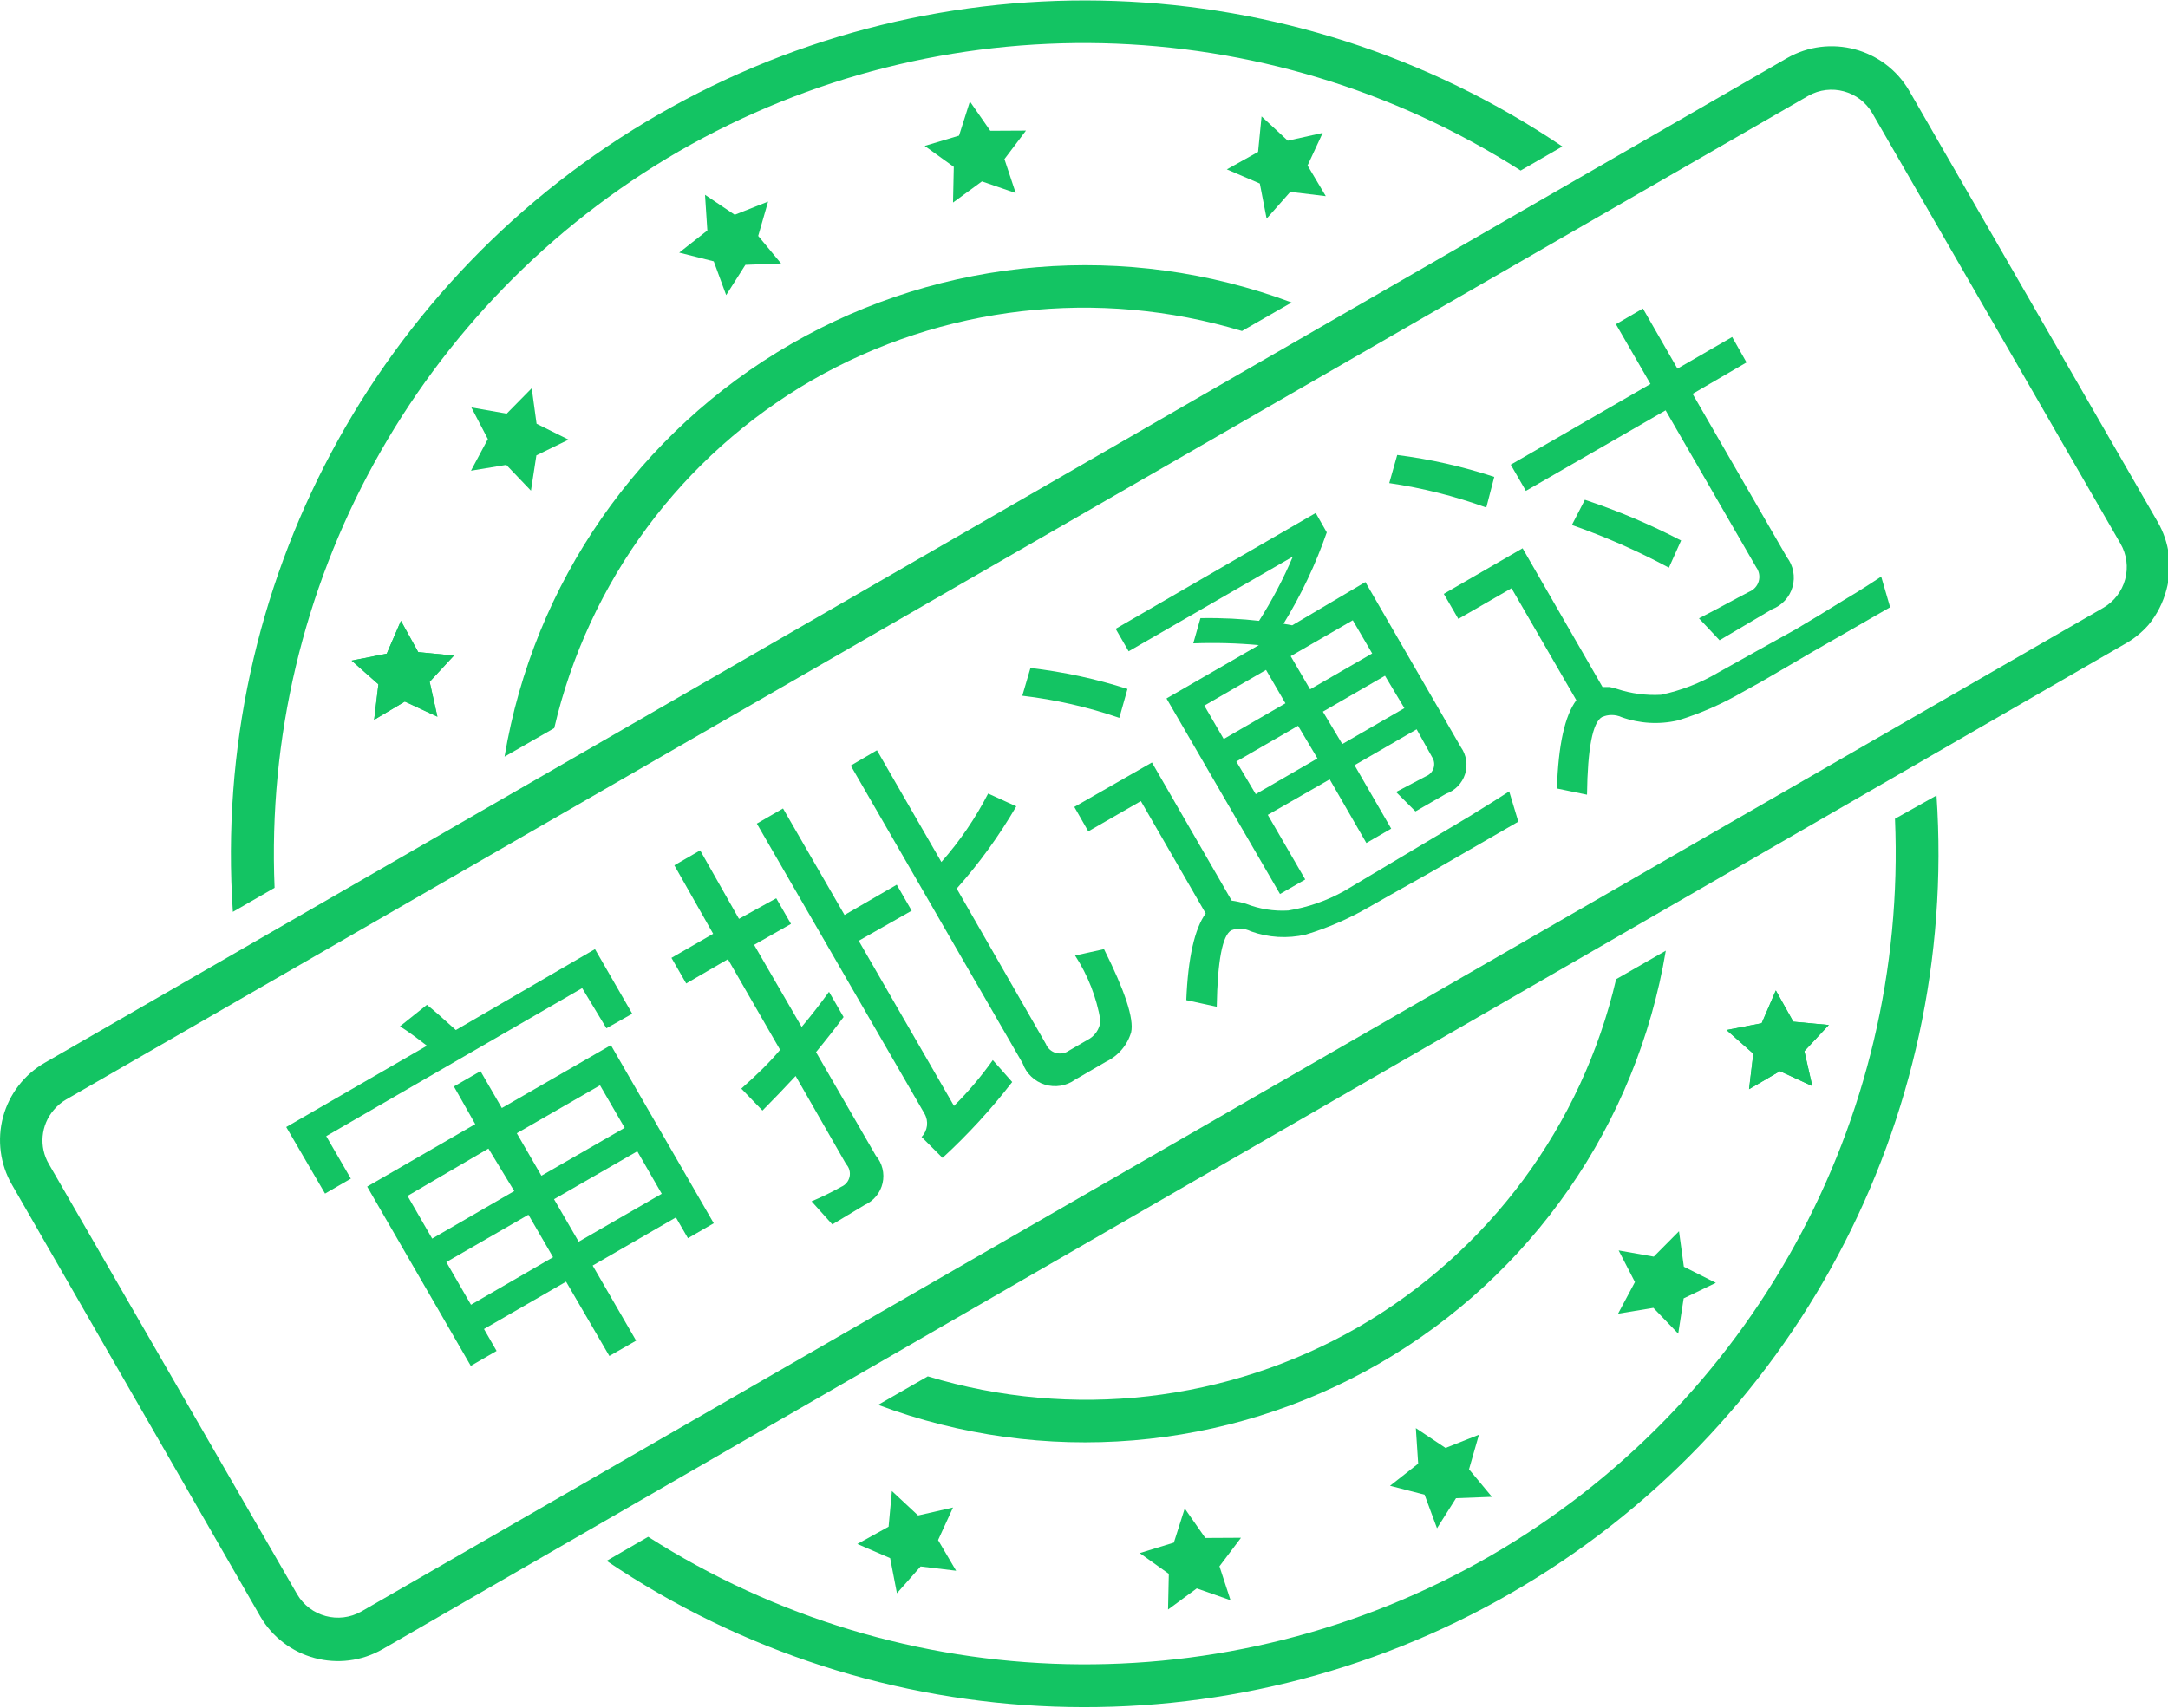
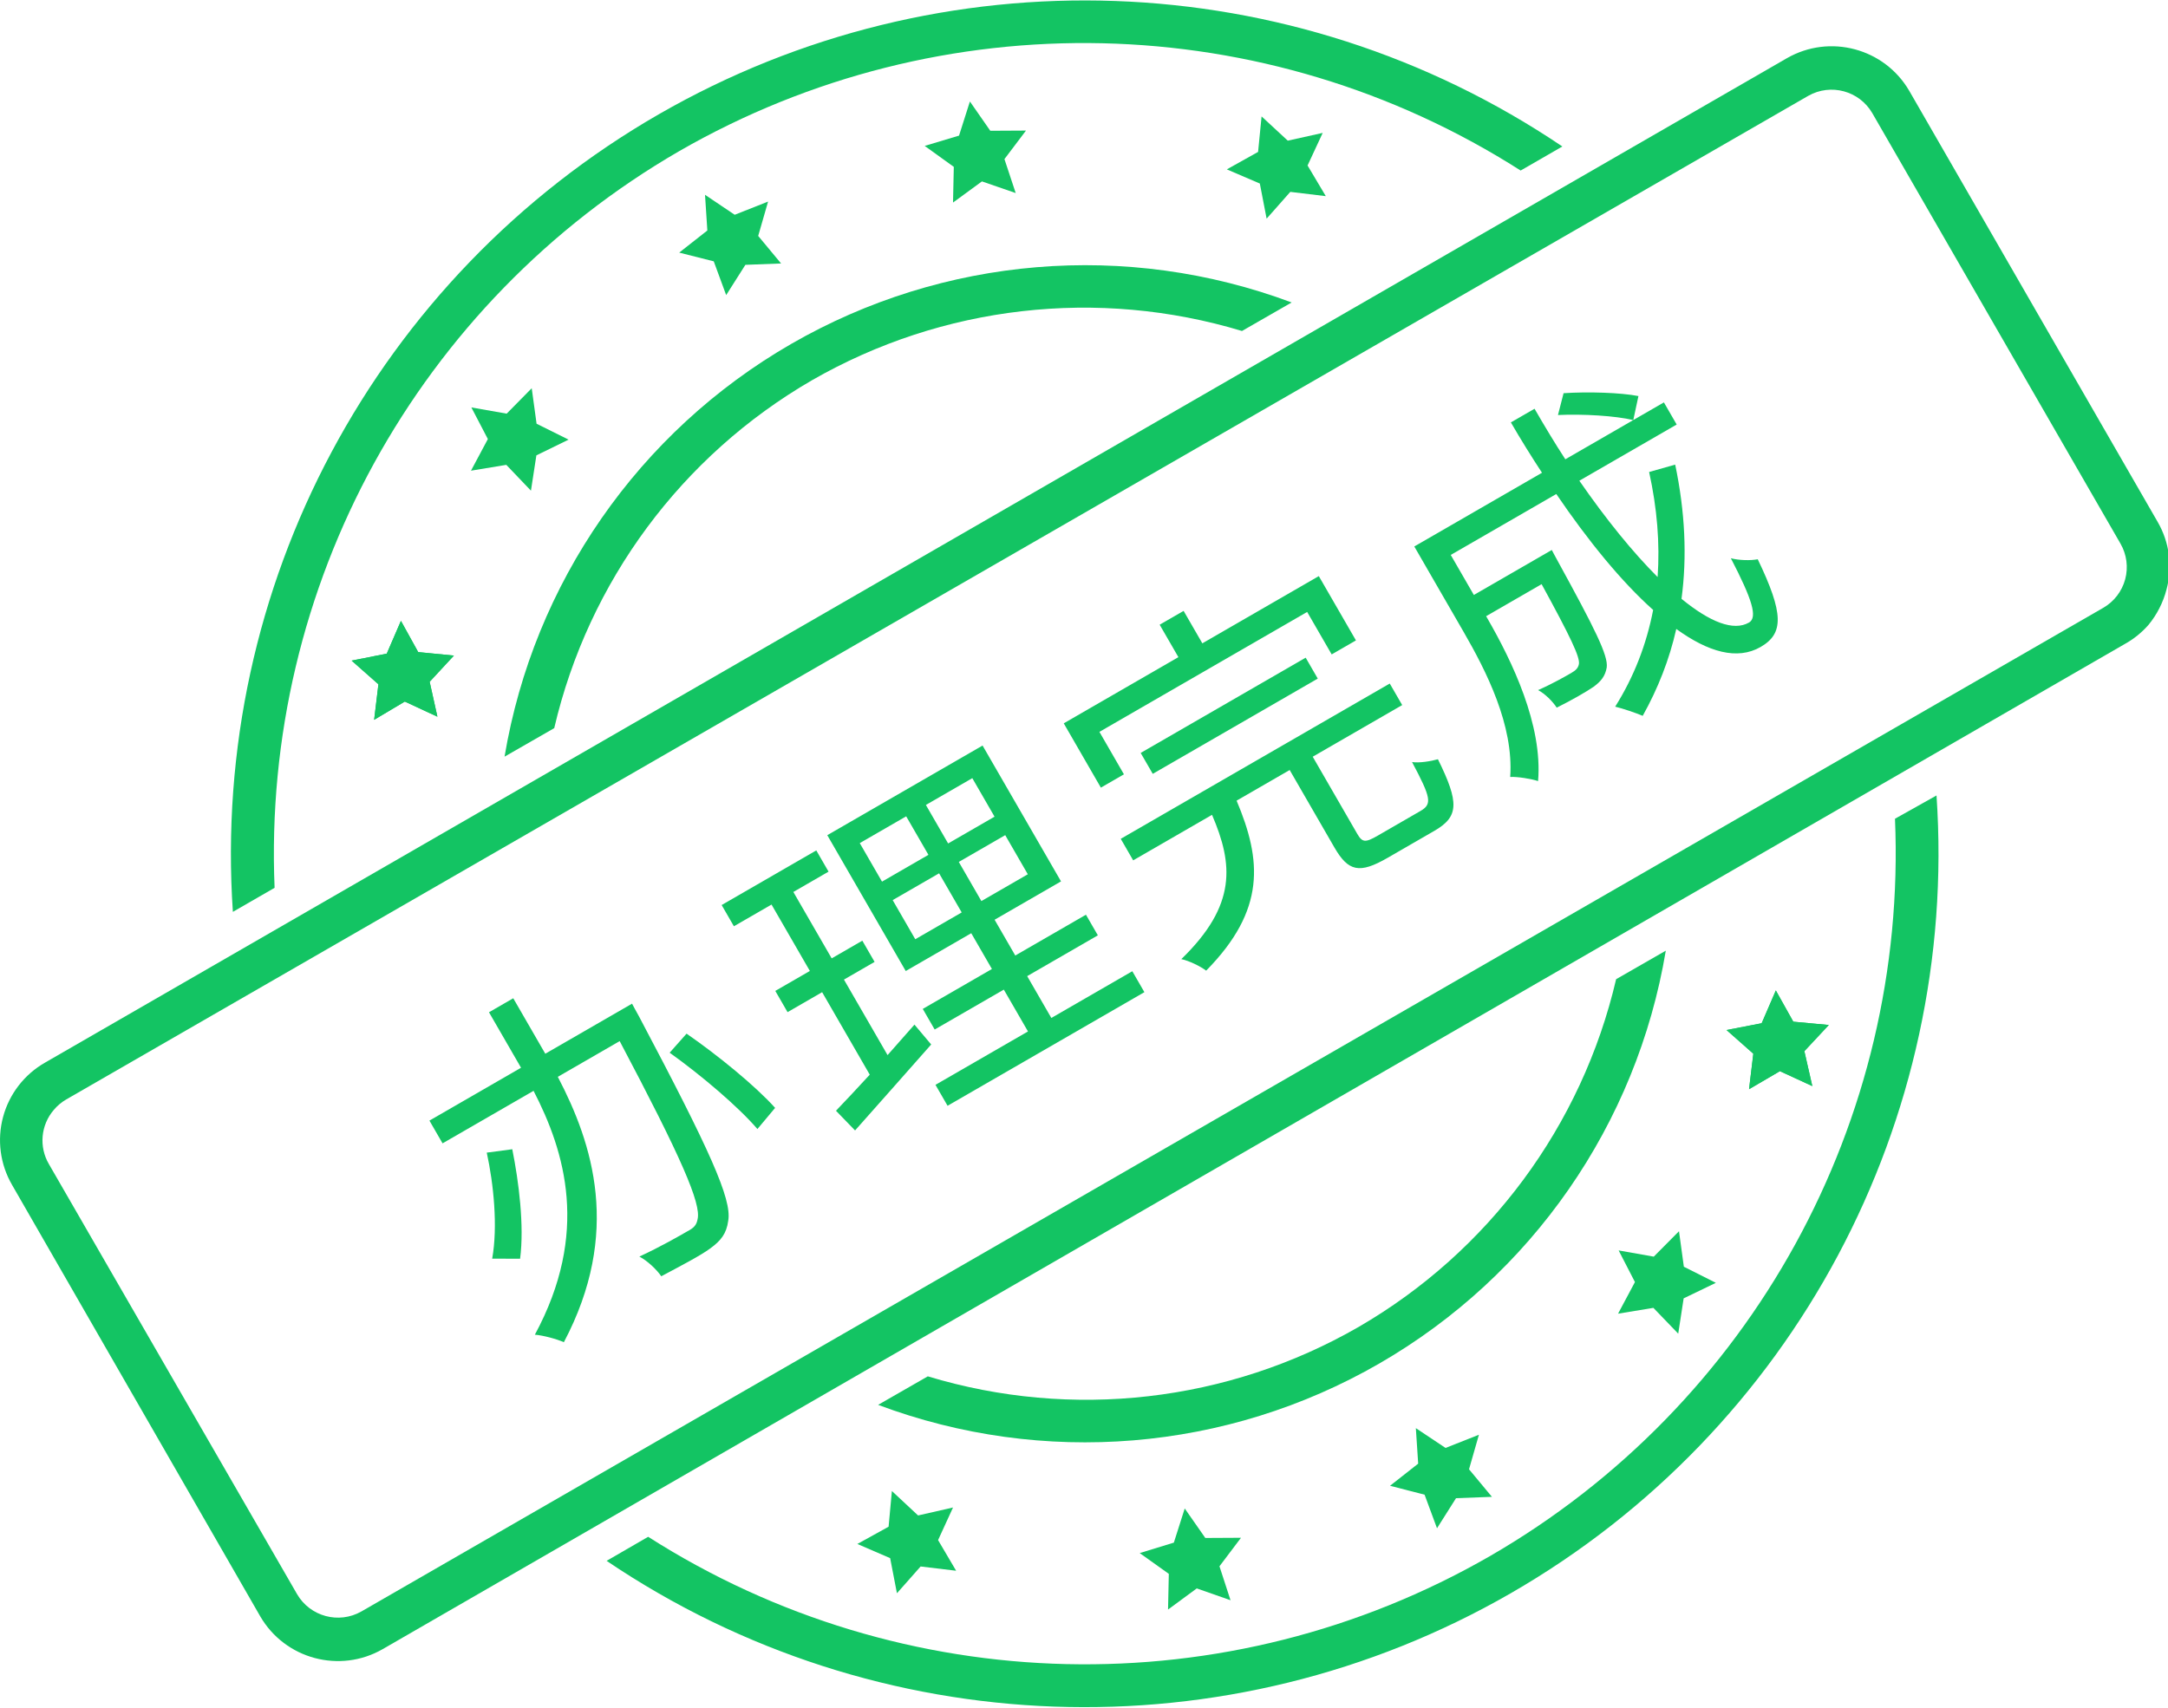
<svg xmlns="http://www.w3.org/2000/svg" t="1724316565416" class="icon" viewBox="0 0 1300 1024" version="1.1" p-id="1339" width="253.906" height="200">
  <path d="M784.058 99.258l10.938 18.385-21.295-2.56-14.196 16.058-4.073-21.062-19.782-8.495 18.735-10.473 2.095-21.295 15.709 14.545 20.945-4.655-9.076 19.549zM1067.287 642.444l-18.502 10.822 2.56-21.295-16.058-14.196 21.062-4.073 8.495-19.665 10.473 18.735 21.295 1.978-14.662 15.709 4.771 20.945-19.433-8.96z" fill="#13C463" p-id="1340" />
  <path d="M1067.287 642.444l-18.502 10.822 2.56-21.295-16.058-14.196 21.062-4.073 8.495-19.665 10.473 18.735 21.295 1.978-14.662 15.709 4.771 20.945-19.433-8.96zM571.927 100.073l-17.455-12.567 20.596-6.167 6.516-20.48 12.218 17.571 21.411-0.116-12.916 17.105 6.749 20.364-20.247-6.982-17.338 12.684 0.465-21.411zM991.418 784.407l-21.178 3.491 10.124-18.967-9.775-18.967 21.062 3.724 15.127-15.244 2.909 21.295 19.2 9.658-19.316 9.309-3.258 21.178-14.895-15.476zM427.985 156.742L407.273 151.505l16.873-13.265-1.396-21.411 17.804 11.985 20.015-7.913-5.935 20.596 13.731 16.524-21.411 0.815-11.52 18.153-7.447-20.247zM854.225 896.465l-20.713-5.353 16.873-13.265-1.396-21.295 17.804 11.869 20.015-7.913-5.935 20.713 13.731 16.524-21.527 0.815-11.404 18.036-7.447-20.131zM562.502 923.695l10.822 18.385-21.295-2.56-14.196 16.058-4.073-21.062-19.665-8.495 18.735-10.356 1.978-21.411 15.709 14.662 20.945-4.771-8.96 19.549zM242.735 420.771l-18.385 10.938 2.56-21.295-16.058-14.196 21.062-4.189 8.495-19.665 10.356 18.735 21.411 2.095-14.545 15.709 4.655 20.945-19.549-9.076z" fill="#13C463" p-id="1341" />
  <path d="M242.735 420.771l-18.385 10.938 2.56-21.295-16.058-14.196 21.062-4.189 8.495-19.665 10.356 18.735 21.411 2.095-14.545 15.709 4.655 20.945-19.549-9.076zM700.858 943.942l-17.455-12.451 20.48-6.284 6.516-20.48 12.335 17.687 21.411-0.116-12.916 17.105 6.633 20.364-20.247-7.098-17.222 12.684 0.465-21.411zM303.593 278.807l-21.178 3.491 10.124-18.967-9.891-18.967 21.178 3.724 15.011-15.244 2.909 21.295 19.2 9.542-19.316 9.425-3.258 21.178-14.778-15.476z" fill="#13C463" p-id="1342" />
  <path d="M407.273 90.647a486.633 486.633 0 0 1 504.553 11.636l25.018-14.429A512 512 0 0 0 139.636 546.909l25.018-14.429A486.982 486.982 0 0 1 407.273 90.647zM893.324 933.353a486.749 486.749 0 0 1-504.669-11.636l-24.902 14.429A512 512 0 0 0 1161.193 477.091l-24.902 13.964a486.982 486.982 0 0 1-242.967 442.298z" fill="#13C463" p-id="1343" />
  <path d="M814.545 795.927a327.447 327.447 0 0 1-258.211 29.556l-29.789 17.105A353.164 353.164 0 0 0 998.865 570.182l-29.789 17.105A326.865 326.865 0 0 1 814.545 795.927zM486.865 228.073A327.447 327.447 0 0 1 744.727 198.516l29.789-17.105A353.164 353.164 0 0 0 302.545 453.818l29.789-17.105A326.865 326.865 0 0 1 486.865 228.073zM1288.378 374.691a53.295 53.295 0 0 1-14.429 11.636L229.469 989.091a53.876 53.876 0 0 1-73.425-19.665L7.215 710.633a53.527 53.527 0 0 1 19.782-73.309L1071.476 34.909a53.876 53.876 0 0 1 73.425 19.665l148.829 258.327a53.062 53.062 0 0 1 5.353 40.727 55.273 55.273 0 0 1-10.705 21.062zM32.233 665.716A28.044 28.044 0 0 0 29.324 698.182l148.829 257.978a28.393 28.393 0 0 0 38.516 10.356l1044.48-601.949a28.16 28.16 0 0 0 10.356-38.516L1122.676 67.84a28.276 28.276 0 0 0-38.4-10.356L39.68 659.433a27.811 27.811 0 0 0-7.447 6.284z" fill="#13C463" p-id="1344" />
-   <path d="M356.771 569.251l22.342 38.749-15.476 8.727L349.091 592.64l-153.484 88.785 14.778 25.484-15.476 8.96-23.273-39.913L256 627.2c-6.284-4.887-11.636-8.844-16.175-11.636L256 602.647c3.956 3.142 9.775 8.262 17.338 15.127z m-17.338 199.447l-49.222 28.393 7.564 13.149-15.476 8.96-62.138-107.52 64.815-37.469-12.8-22.575 15.942-9.193 12.8 22.109 65.396-37.702 61.673 106.822-15.476 8.96-7.215-12.451-49.92 28.858 26.065 45.033-16.058 9.193z m-46.545-79.825L244.364 717.265l14.778 25.6 49.222-28.509zM267.636 756.945l14.778 25.6 49.222-28.509-14.778-25.484z m106.938-80.524l-14.778-25.484-49.92 28.742 14.778 25.484zM346.996 744.727l49.804-28.742-14.662-25.484-49.92 28.742zM505.833 609.978c-4.655 6.284-10.124 13.265-16.524 21.062l35.84 62.022a18.967 18.967 0 0 1-6.749 29.673l-19.316 11.636-12.451-13.847a170.124 170.124 0 0 0 17.804-8.727 8.495 8.495 0 0 0 2.909-13.615L477.091 645.353l-9.891 10.473-10.007 10.24-12.684-13.149c9.309-8.262 17.222-15.942 23.273-23.273l-31.302-54.342-25.018 14.545-8.844-15.36 25.018-14.429-23.273-41.076 15.476-8.96 23.273 41.076L465.455 538.764l8.844 15.36-22.109 12.567 28.509 49.222c5.469-6.516 10.938-13.498 16.407-21.062z m9.076-45.731L572.044 663.273a207.825 207.825 0 0 0 23.273-27.462l11.636 13.149a365.382 365.382 0 0 1-41.775 45.498l-12.567-12.567a11.636 11.636 0 0 0 1.745-13.964L453.818 493.964l15.709-9.076 36.887 63.884 31.302-18.153 8.96 15.593z m129.745 83.316a20.596 20.596 0 0 1-31.418-9.775l-103.098-178.618 15.709-9.193 38.633 67.025a200.262 200.262 0 0 0 28.044-41.076l16.873 7.68a303.244 303.244 0 0 1-35.724 49.338l53.411 93.091a9.193 9.193 0 0 0 13.964 4.073l10.822-6.284a14.313 14.313 0 0 0 8.029-11.636 103.447 103.447 0 0 0-15.244-39.098l17.338-3.84c12.567 25.135 18.036 41.658 16.291 49.804A28.393 28.393 0 0 1 663.273 636.742zM860.276 521.775c-7.564 4.422-20.829 11.636-39.913 22.575a179.433 179.433 0 0 1-37.353 16.175 58.182 58.182 0 0 1-33.047-1.978 14.313 14.313 0 0 0-11.636-0.582c-5.353 3.025-8.262 18.385-8.727 45.847l-18.269-3.956c1.047-25.484 5.004-42.822 11.636-52.015l-38.865-67.375-31.535 18.153-8.378-14.662 46.545-26.647 47.825 82.851a55.505 55.505 0 0 1 8.495 1.862 59.695 59.695 0 0 0 25.367 4.073 101.702 101.702 0 0 0 33.513-11.636L849.455 508.509l31.418-18.735c11.636-7.215 19.898-12.335 24.087-15.127l5.469 18.153zM676.073 413.207L671.185 430.545a279.273 279.273 0 0 0-58.182-13.265l4.887-16.64a307.782 307.782 0 0 1 58.182 12.567zM754.967 372.364a261.818 261.818 0 0 0 20.247-38.516l-98.444 56.785-7.796-13.498 119.971-69.469 6.633 11.636a281.135 281.135 0 0 1-25.949 54.807l5.236 0.931L818.735 349.091l57.251 99.025a18.385 18.385 0 0 1-8.844 27.927l-18.385 10.589-11.636-11.636 17.92-9.425a7.796 7.796 0 0 0 3.607-11.636L849.455 437.411l-37.236 21.527 21.993 38.051-14.895 8.611-21.993-38.167L760.204 488.727l22.458 38.749-15.127 8.727L699.462 418.909l55.389-32a306.269 306.269 0 0 0-39.331-1.047l4.305-15.127c13.265-0.233 24.902 0.465 35.142 1.629z m15.825 49.455l-11.636-20.015-37.004 21.411 11.636 20.015z m-29.44 34.909l11.636 19.549 37.004-21.411-11.636-19.549z m81.455-64.815l-11.636-19.898-37.236 21.527 11.636 19.898z m-29.556 34.909l11.636 19.433 37.236-21.527-11.636-19.433zM1086.371 391.215l-19.898 11.636-10.589 6.167-10.938 6.051a186.182 186.182 0 0 1-38.749 16.989 60.16 60.16 0 0 1-33.978-1.978 14.313 14.313 0 0 0-11.636 0c-5.585 3.258-8.611 18.735-8.96 46.545l-18.036-3.724c0.815-26.182 4.771-43.753 11.636-52.945l-38.865-67.142-31.884 18.385-8.727-15.011 47.244-27.345 47.942 83.2h4.189a32.465 32.465 0 0 1 4.538 1.164 71.68 71.68 0 0 0 26.298 3.491 112.873 112.873 0 0 0 34.211-13.265c16.524-9.193 31.767-17.804 46.545-25.949l14.545-8.727 14.196-8.727c11.636-6.865 18.618-11.636 22.575-14.196l5.353 18.385zM896 286.022l-4.771 18.385a296.378 296.378 0 0 0-58.182-14.662l4.771-16.873a311.156 311.156 0 0 1 58.182 13.149zM1031.098 384l-12.335-13.149c11.636-5.935 21.76-11.636 30.138-15.942a9.658 9.658 0 0 0 4.189-14.662l-54.342-94.138-83.782 48.291-9.076-15.709 83.782-48.407-20.713-35.84 16.175-9.425 20.713 36.073 32.815-18.967 8.611 15.244-32.349 18.851 56.553 97.978a20.247 20.247 0 0 1-8.844 31.185z m-23.273-59.345L1000.727 340.48a405.876 405.876 0 0 0-58.182-25.6l7.796-15.127a393.891 393.891 0 0 1 57.716 24.436z" fill="#13C463" p-id="1345" />
+   <text x="648" y="500" font-family="'Microsoft YaHei', SimHei, sans-serif" font-size="210" font-weight="normal" fill="#13C463" text-anchor="middle" dominant-baseline="central" letter-spacing="15" transform="rotate(-30 648 500)">办理完成</text>
</svg>
